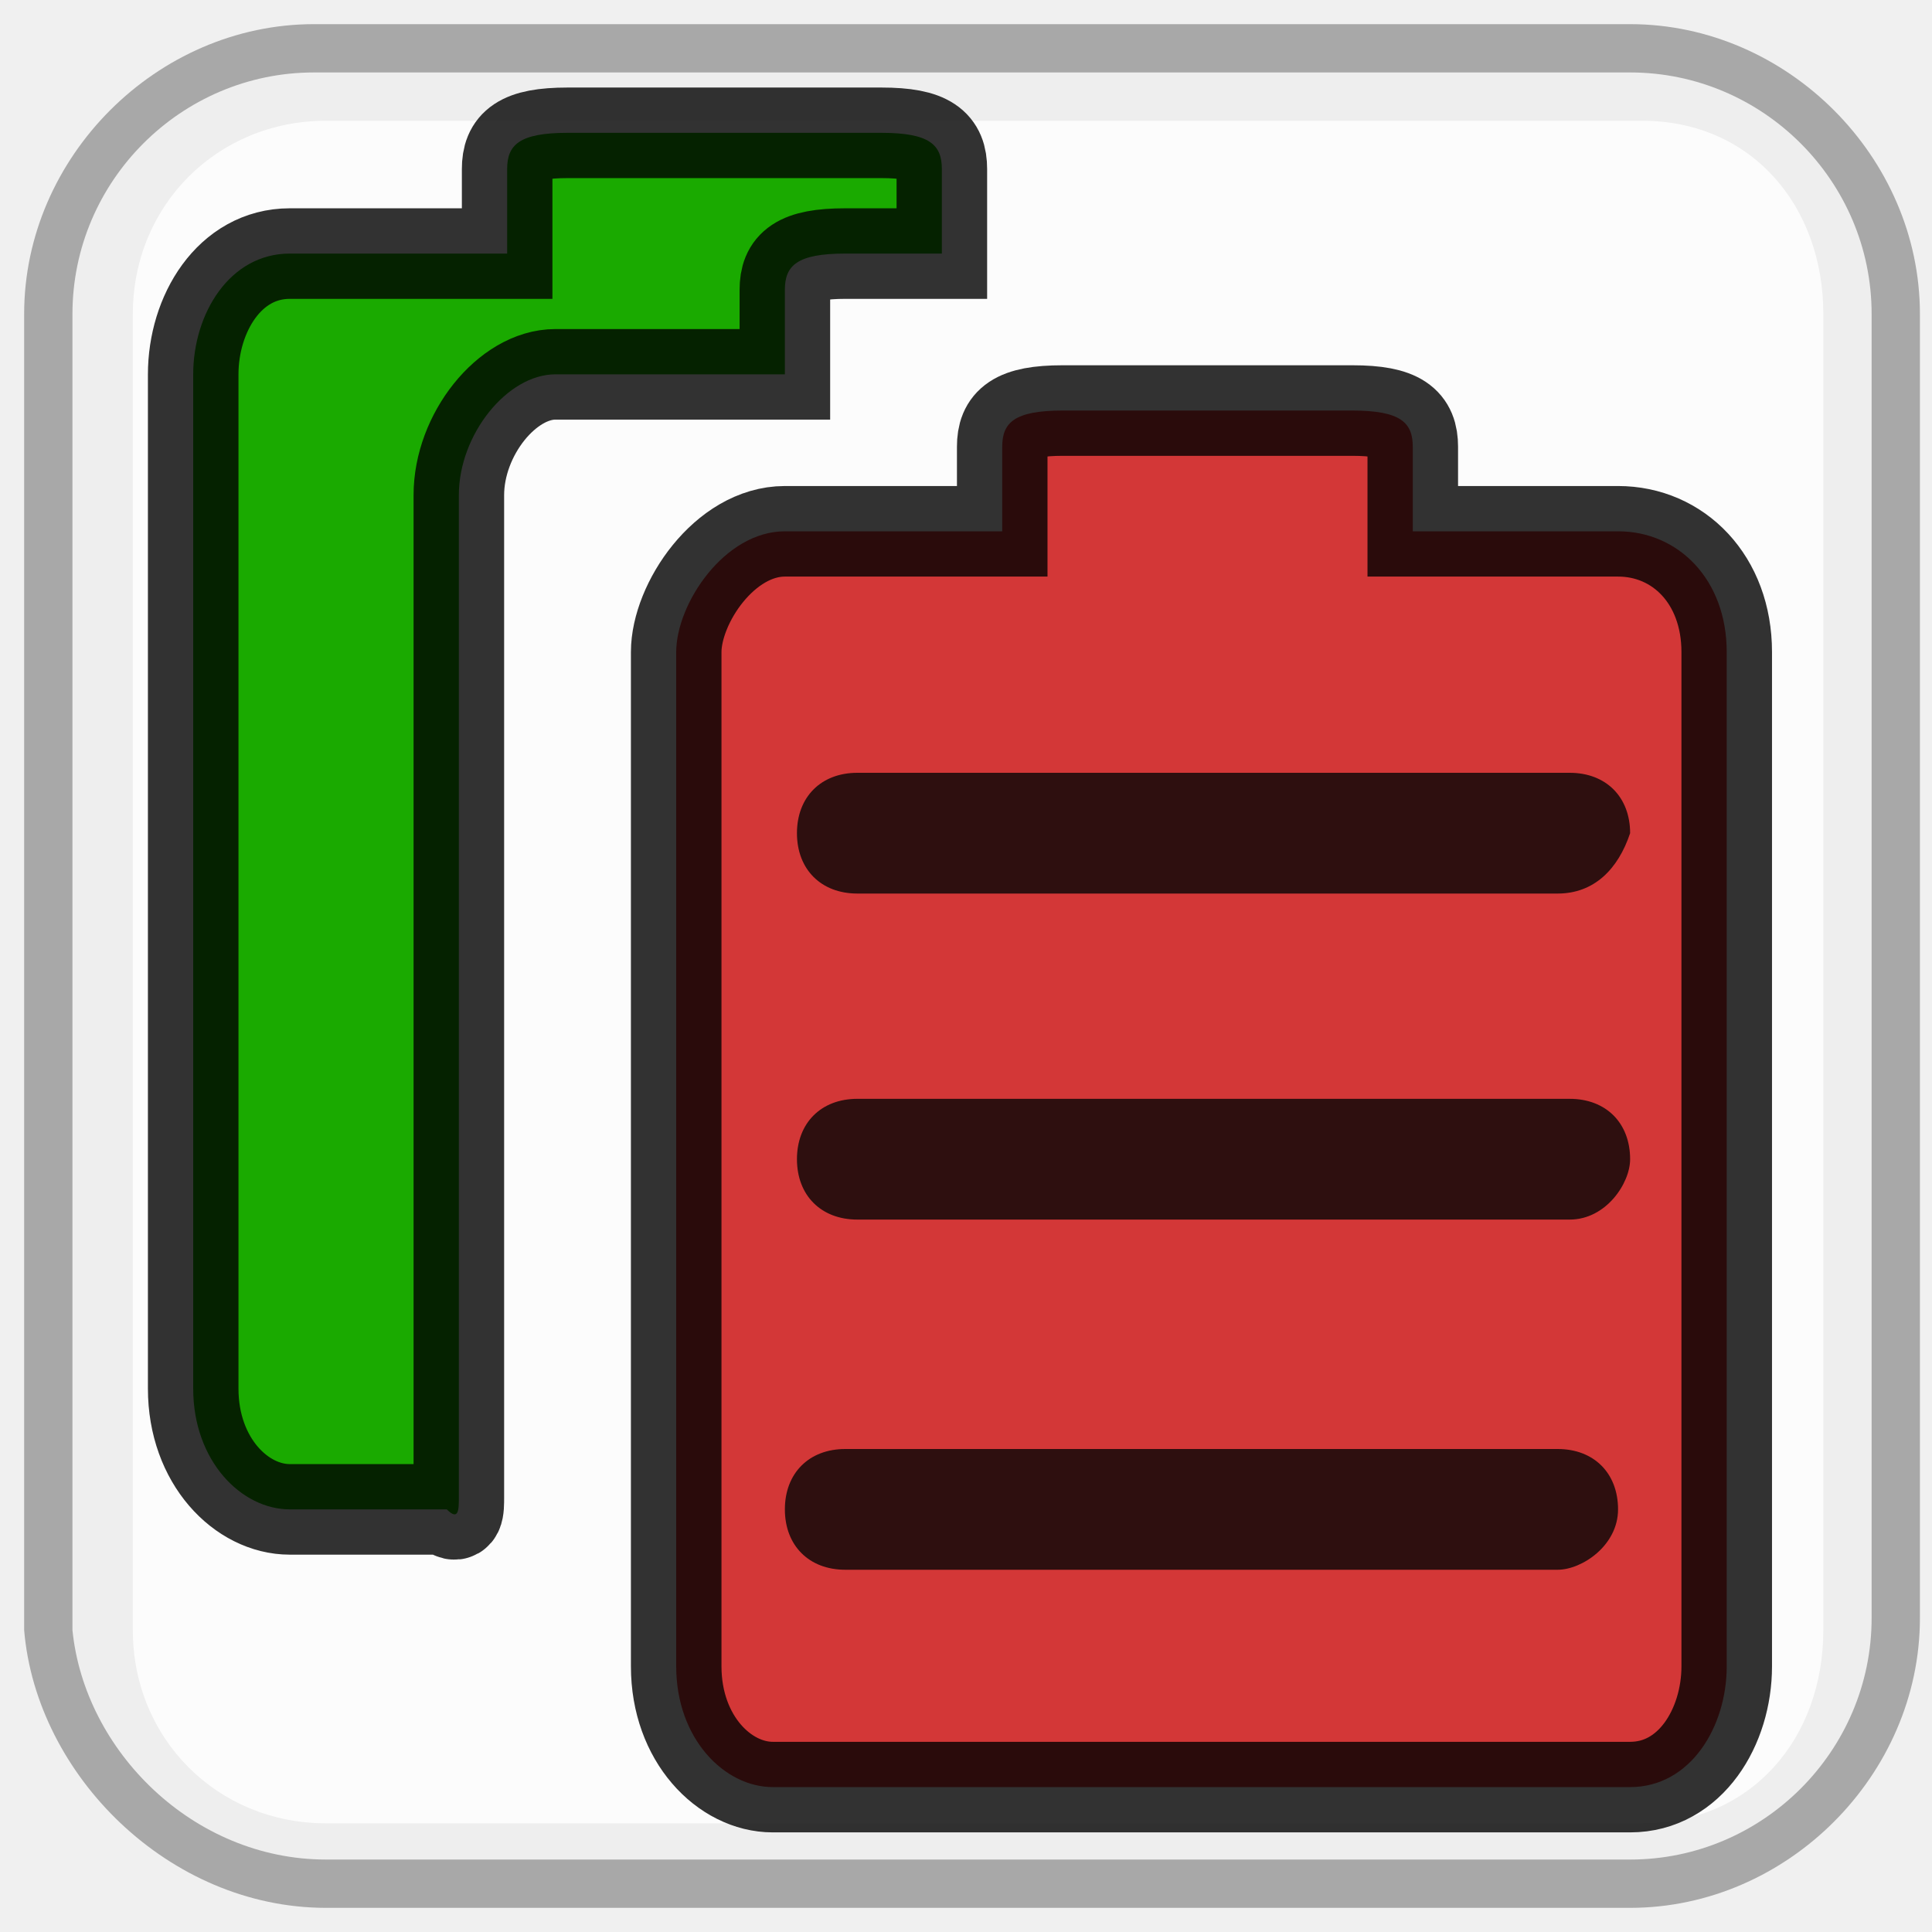
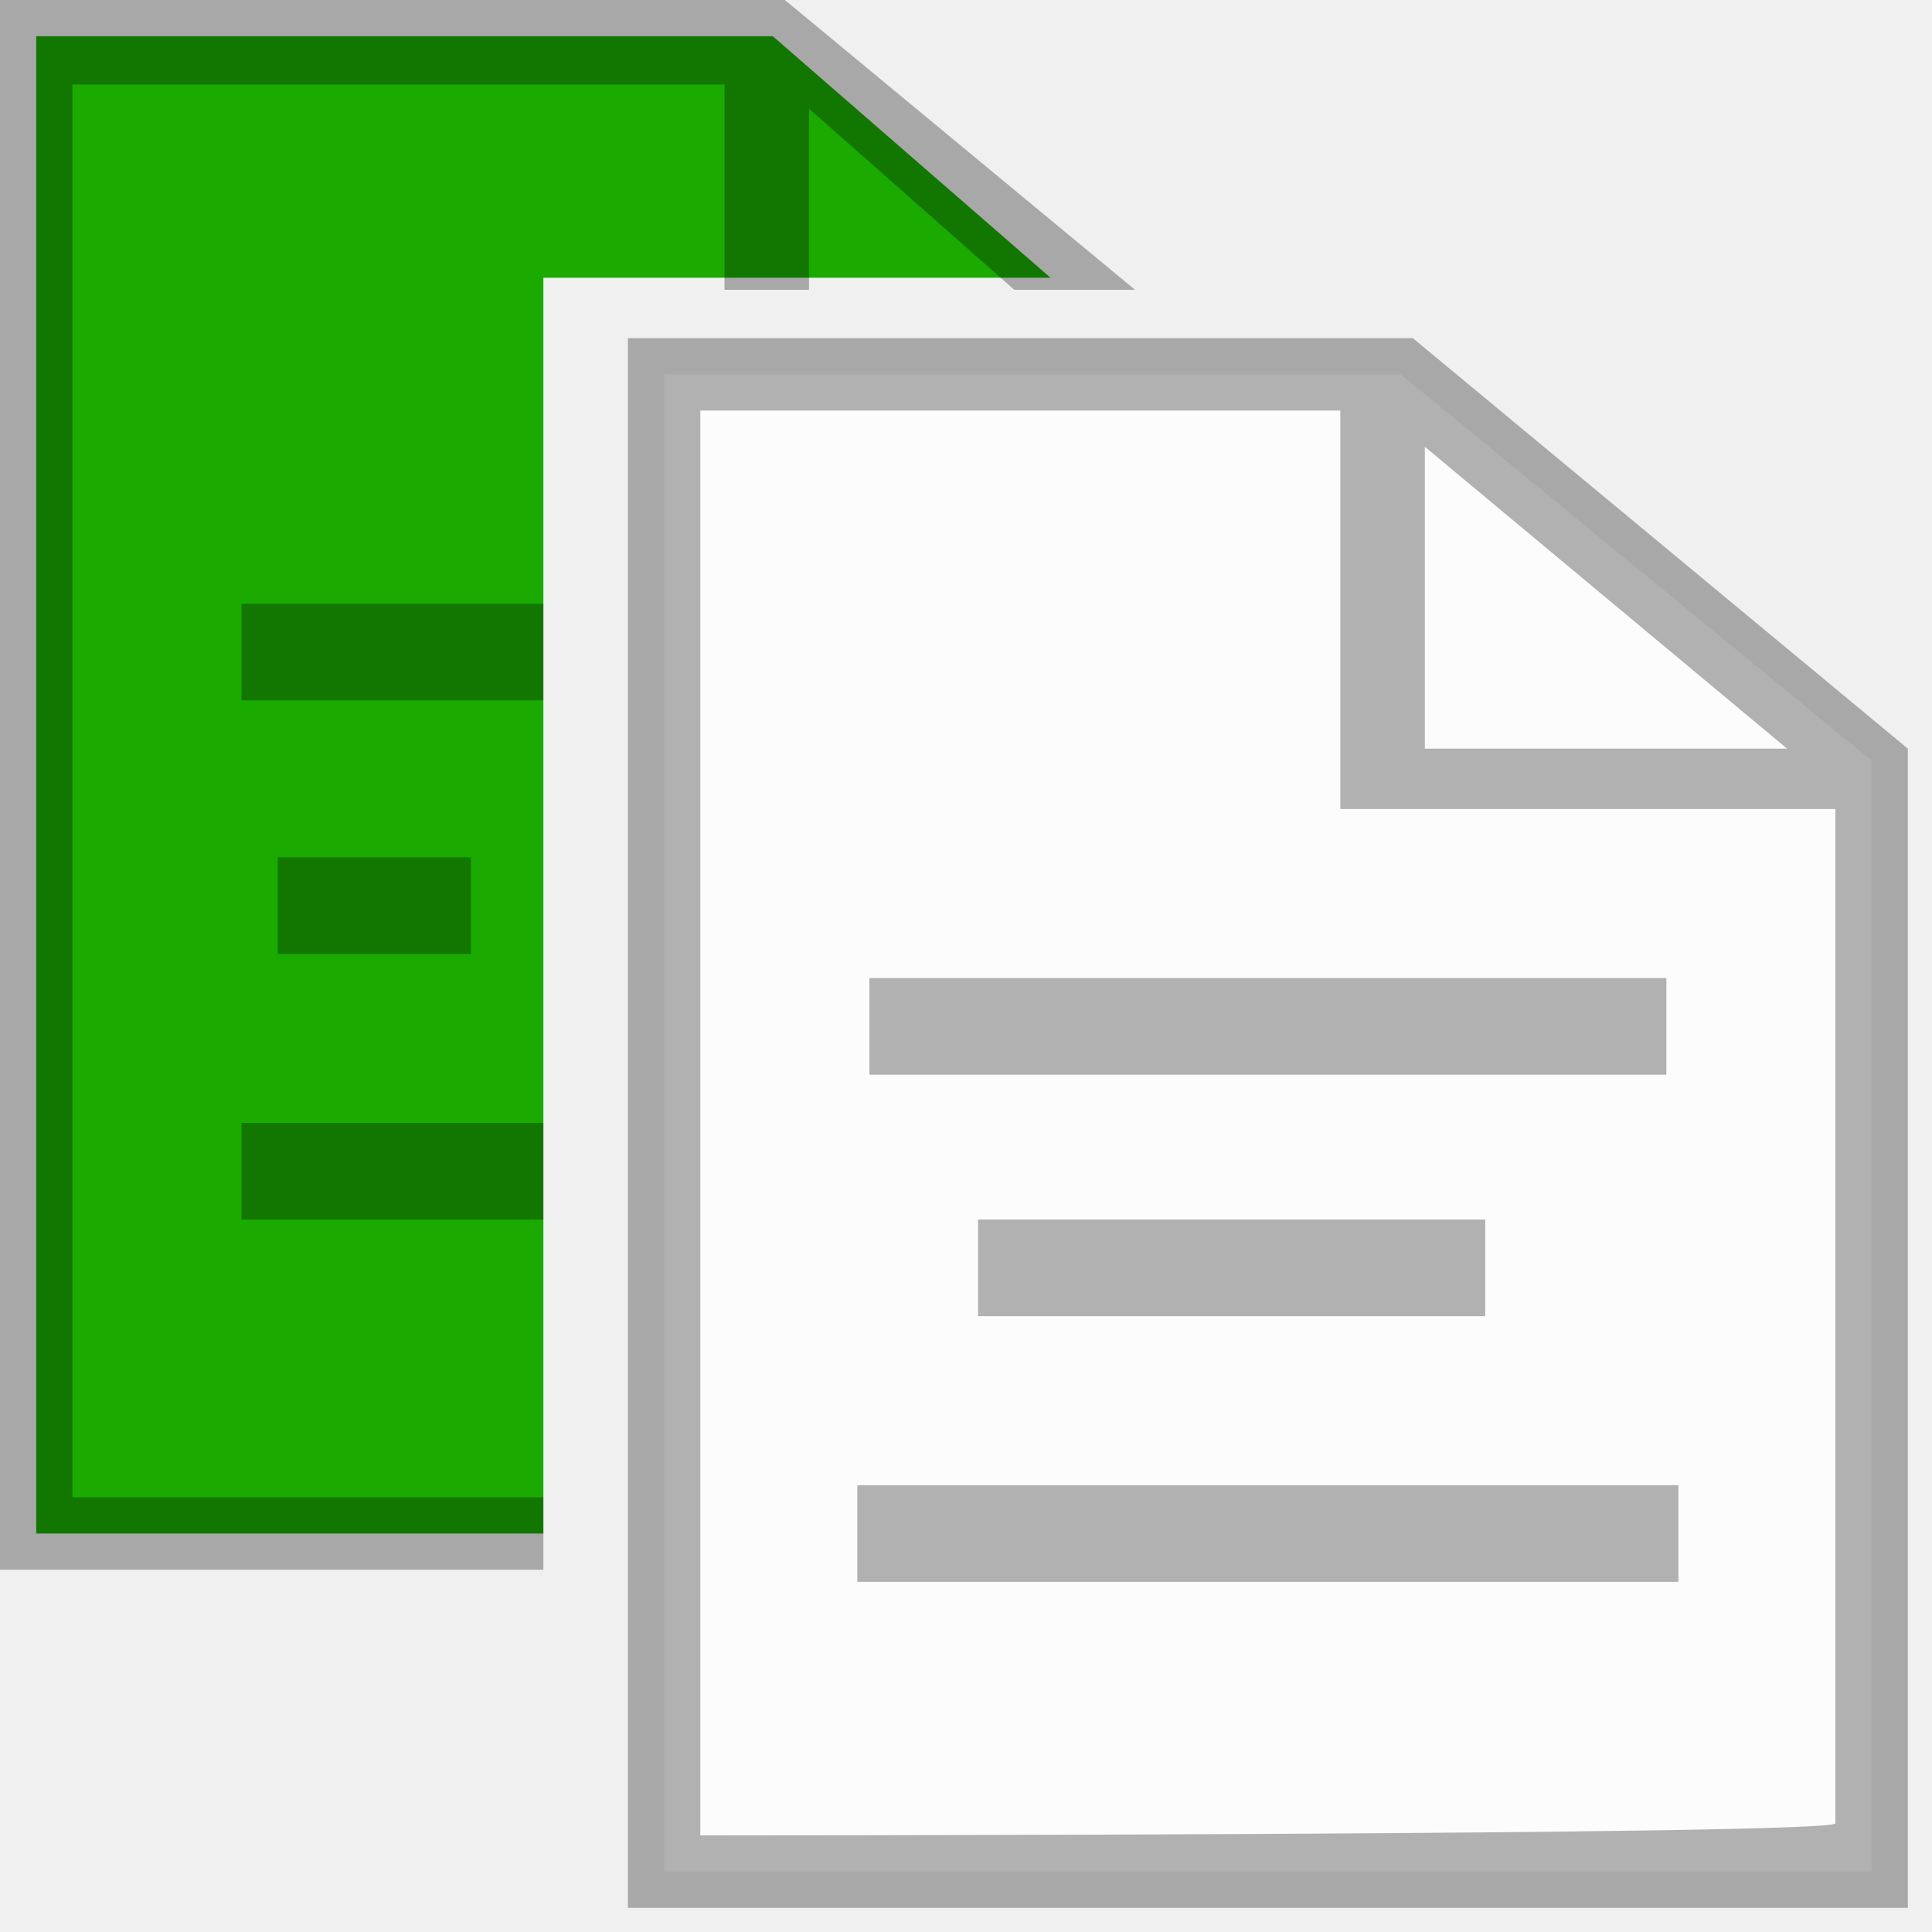
<svg xmlns="http://www.w3.org/2000/svg" version="1.1" id="Layer_1" x="0px" y="0px" viewBox="0 0 16 16" enable-background="new 0 0 16 16" xml:space="preserve">
-   <g opacity="0.3" enable-background="new    ">
-     <path d="M0.2,13.5V2.6c0-1.3,1.1-2.4,2.4-2.4h10.9c1.3,0,2.4,1.1,2.4,2.4v10.8c0,1.3-1.1,2.4-2.4,2.4H2.7   C1.4,15.8,0.3,14.7,0.2,13.5z M2.7,1C1.8,1,1.1,1.7,1.1,2.6v10.9c0,0.9,0.7,1.6,1.6,1.6h10.9c0.9,0,1.5-0.7,1.5-1.6V2.6   c0-0.9-0.6-1.6-1.5-1.6C13.6,1,2.7,1,2.7,1z" />
-   </g>
-   <path opacity="0.8" fill="#FFFFFF" enable-background="new    " d="M0.6,13.5V2.6c0-1.1,0.9-2,2-2h10.9c1.1,0,2,0.9,2,2v10.8  c0,1.1-0.9,2-2,2H2.7C1.6,15.4,0.7,14.5,0.6,13.5z" />
-   <path fill="#D33737" d="M6.5,4.4C6,4.4,5.6,5,5.6,5.4v8.4c0,0.6,0.4,1,0.8,1h7.1c0.5,0,0.8-0.5,0.8-1V5.4c0-0.6-0.4-1-0.9-1h-1.7  V3.7c0-0.2-0.1-0.3-0.5-0.3H8.8c-0.4,0-0.5,0.1-0.5,0.3v0.7H6.5z" />
-   <path opacity="0.8" fill="none" stroke="#000000" stroke-width="0.75" stroke-miterlimit="10" enable-background="new    " d="  M6.5,4.4C6,4.4,5.6,5,5.6,5.4v8.4c0,0.6,0.4,1,0.8,1h7.1c0.5,0,0.8-0.5,0.8-1V5.4c0-0.6-0.4-1-0.9-1h-1.7V3.7c0-0.2-0.1-0.3-0.5-0.3  H8.8c-0.4,0-0.5,0.1-0.5,0.3v0.7H6.5z" />
-   <path fill="#1AAA00" enable-background="new    " d="M3.8,12.4V4.1c0-0.5,0.4-1,0.8-1h1.9V2.4c0-0.2,0.1-0.3,0.5-0.3h0.8V1.4  c0-0.2-0.1-0.3-0.5-0.3H4.7c-0.4,0-0.5,0.1-0.5,0.3l0,0.7l-1.8,0c-0.5,0-0.8,0.5-0.8,1v8.4c0,0.6,0.4,1,0.8,1h1.3  C3.8,12.6,3.8,12.5,3.8,12.4z" />
-   <path opacity="0.8" fill="none" stroke="#000000" stroke-width="0.75" stroke-miterlimit="10" enable-background="new    " d="  M3.8,12.4V4.1c0-0.5,0.4-1,0.8-1h1.9V2.4c0-0.2,0.1-0.3,0.5-0.3h0.8V1.4c0-0.2-0.1-0.3-0.5-0.3H4.7c-0.4,0-0.5,0.1-0.5,0.3l0,0.7  l-1.8,0c-0.5,0-0.8,0.5-0.8,1v8.4c0,0.6,0.4,1,0.8,1h1.3C3.8,12.6,3.8,12.5,3.8,12.4z" />
  <g id="Arrow_10">
</g>
-   <path opacity="0.8" fill="#050505" enable-background="new    " d="M12.9,7.4H7.1c-0.3,0-0.5-0.2-0.5-0.5v0c0-0.3,0.2-0.5,0.5-0.5  h5.9c0.3,0,0.5,0.2,0.5,0.5v0C13.4,7.2,13.2,7.4,12.9,7.4z" />
-   <path opacity="0.8" fill="#050505" enable-background="new    " d="M13,10.1H7.1c-0.3,0-0.5-0.2-0.5-0.5v0c0-0.3,0.2-0.5,0.5-0.5H13  c0.3,0,0.5,0.2,0.5,0.5v0C13.5,9.8,13.3,10.1,13,10.1z" />
-   <path opacity="0.8" fill="#050505" enable-background="new    " d="M12.9,13H7c-0.3,0-0.5-0.2-0.5-0.5v0C6.5,12.2,6.7,12,7,12h5.9  c0.3,0,0.5,0.2,0.5,0.5v0C13.4,12.8,13.1,13,12.9,13z" />
+   <polygon opacity="0.8" fill="#FFFFFF" points="15.5,15.5 5.5,15.5 5.5,3.1 11.6,3.1 15.5,6.3 " />
+   <path opacity="0.3" enable-background="new    " d="M11.7,2.8H5.2v13h10.6V6.2L11.7,2.8z M11.8,3.7l3,2.5h-3V3.7z M5.8,15.2V3.4h5.3  v3.3h4.1v8.4C15.2,15.2,5.8,15.2,5.8,15.2z" />
+   <g opacity="0.3">
+     <rect x="7.2" y="8.1" width="6.6" height="0.8" />
+   </g>
+   <g opacity="0.3">
+     <rect x="8.1" y="10.1" width="4.2" height="0.8" />
+   </g>
+   <g opacity="0.3">
+     <rect x="7.1" y="12.3" width="6.8" height="0.8" />
+   </g>
+   <polygon fill="#1AAA00" points="4.5,2.3 8.7,2.3 6.4,0.3 0.3,0.3 0.3,12.7 4.5,12.7 " />
+   <g opacity="0.3">
+     <rect x="2" y="5" width="2.5" height="0.8" />
+   </g>
+   <g opacity="0.3">
+     <rect x="2.3" y="7.1" width="1.6" height="0.8" />
+   </g>
+   <g opacity="0.3">
+     <rect x="2" y="9.3" width="2.5" height="0.8" />
+   </g>
+   <path opacity="0.3" enable-background="new    " d="M4.5,12.4c-1.9,0-3.9,0-3.9,0V0.7H6v1.7h0.7V0.9l1.7,1.5h1L6.5,0H0v13h4.5V12.4z  " />
</svg>
